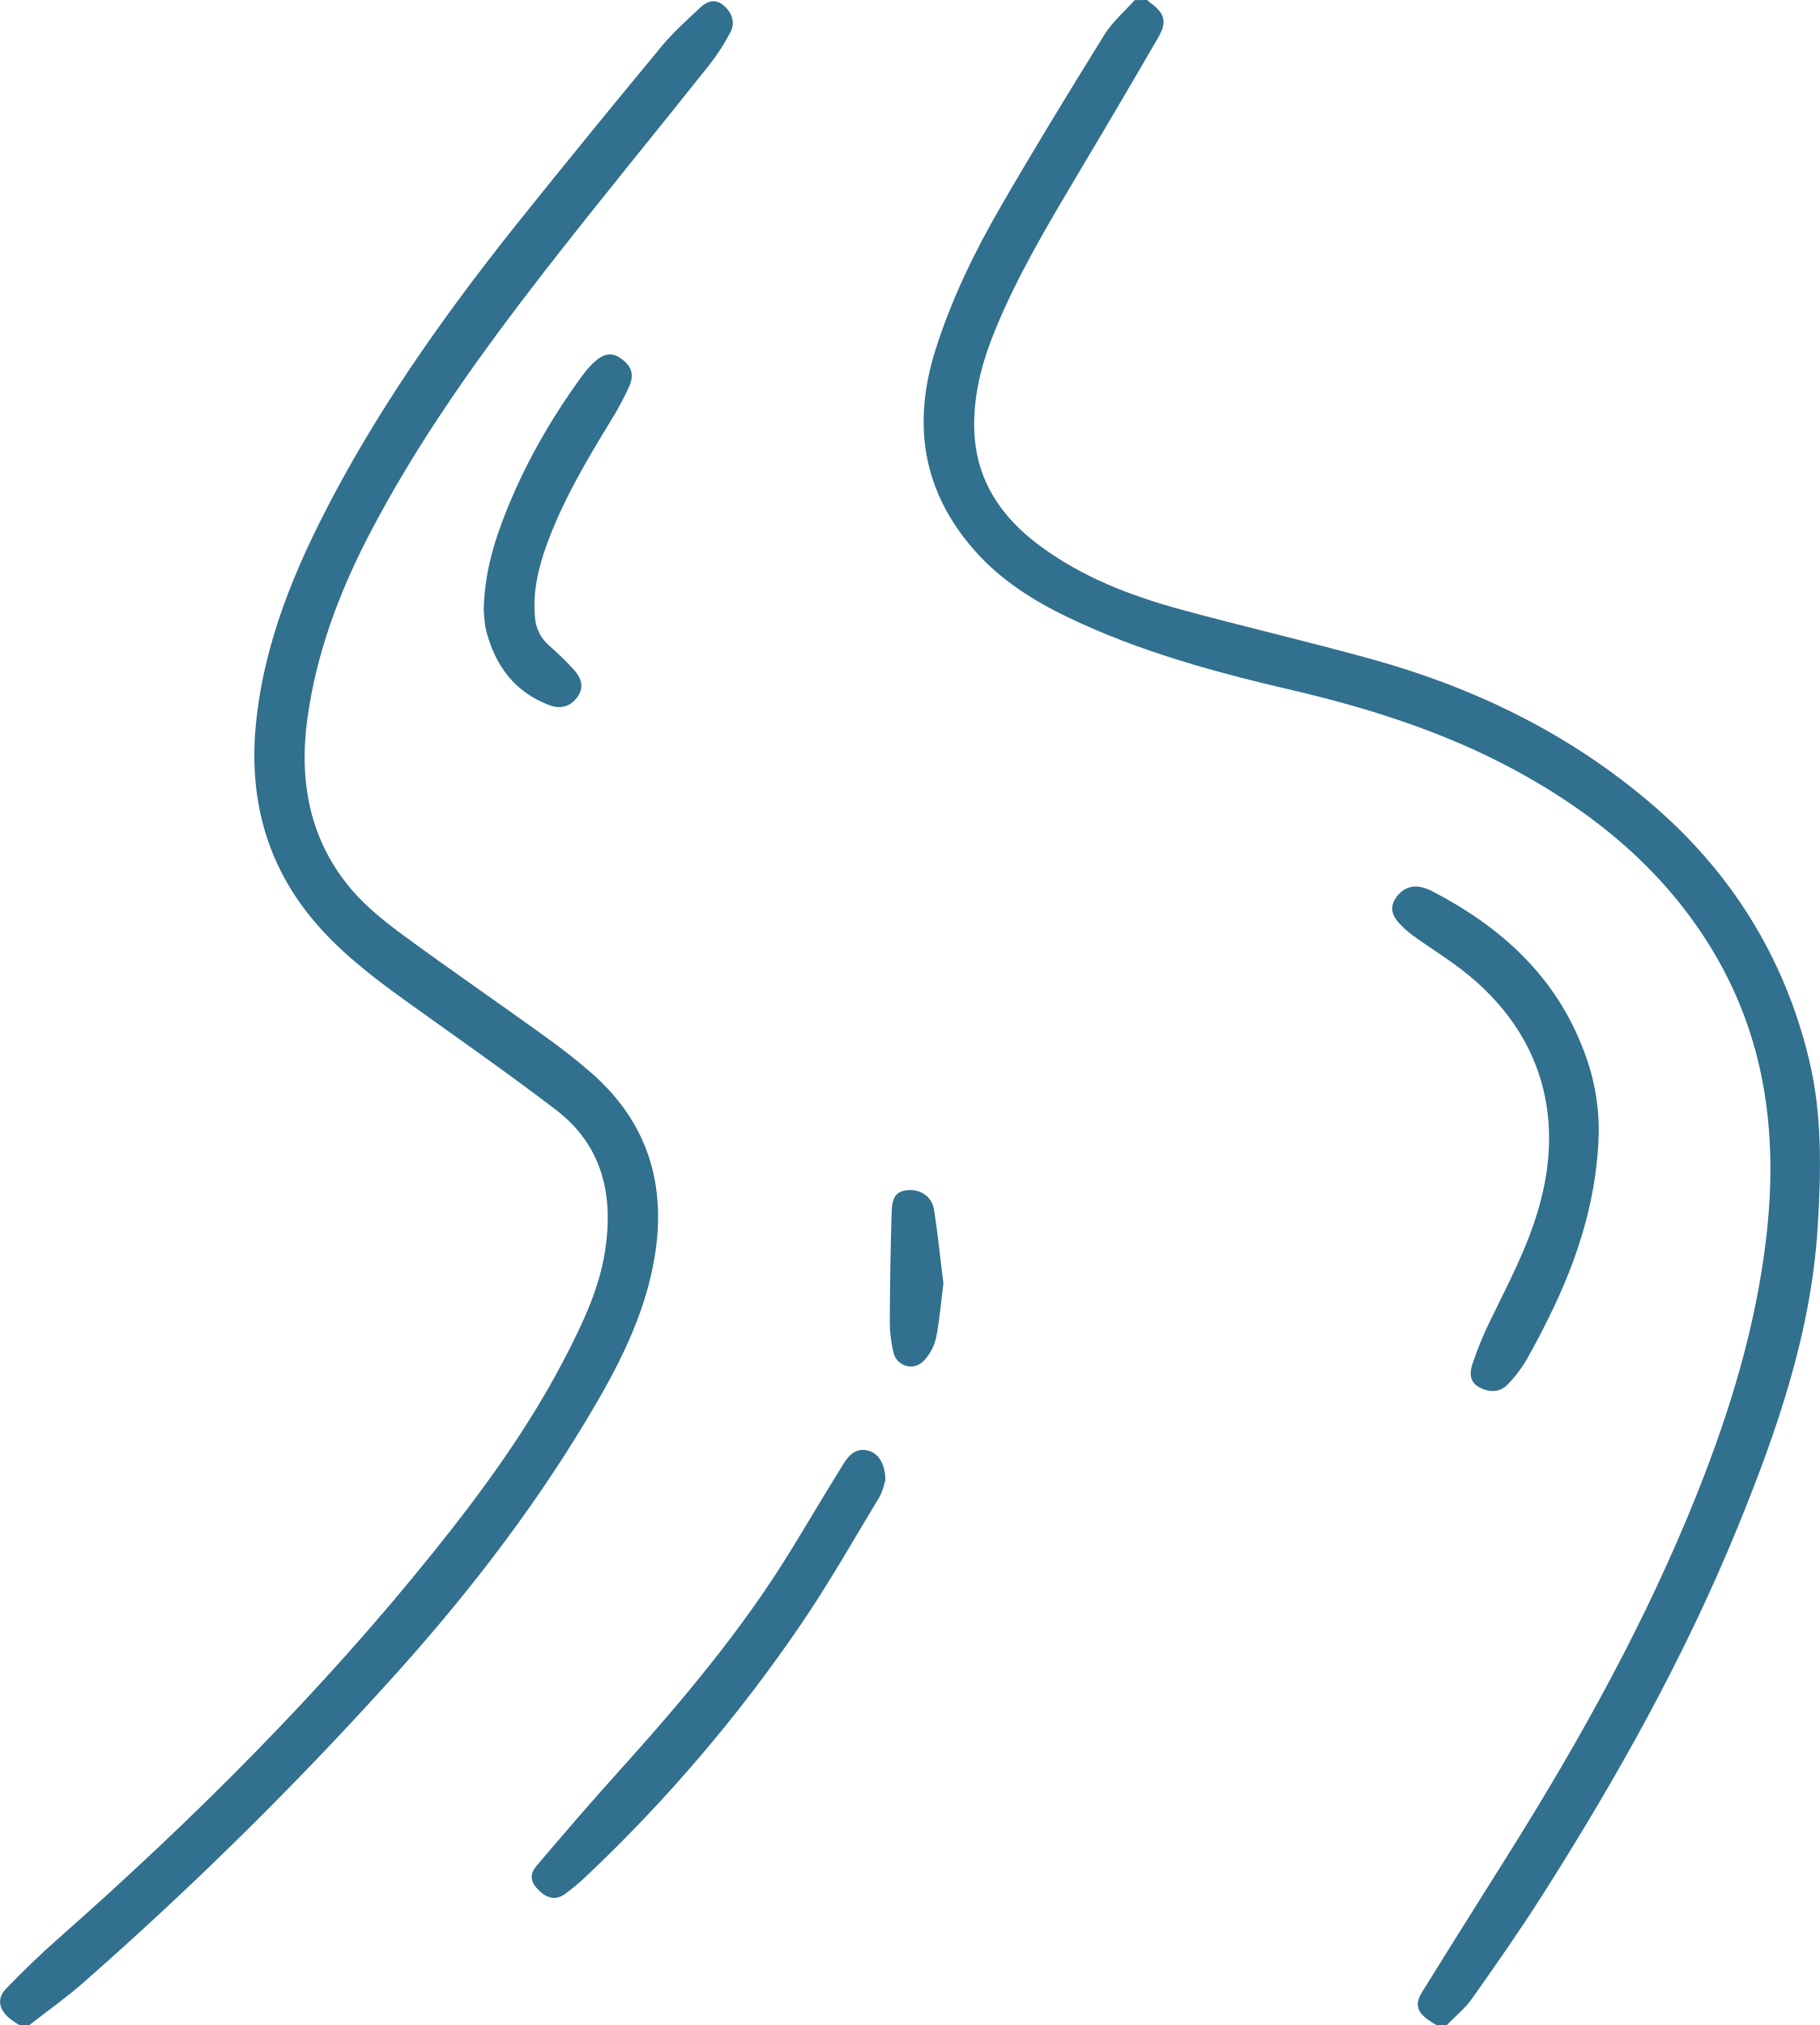
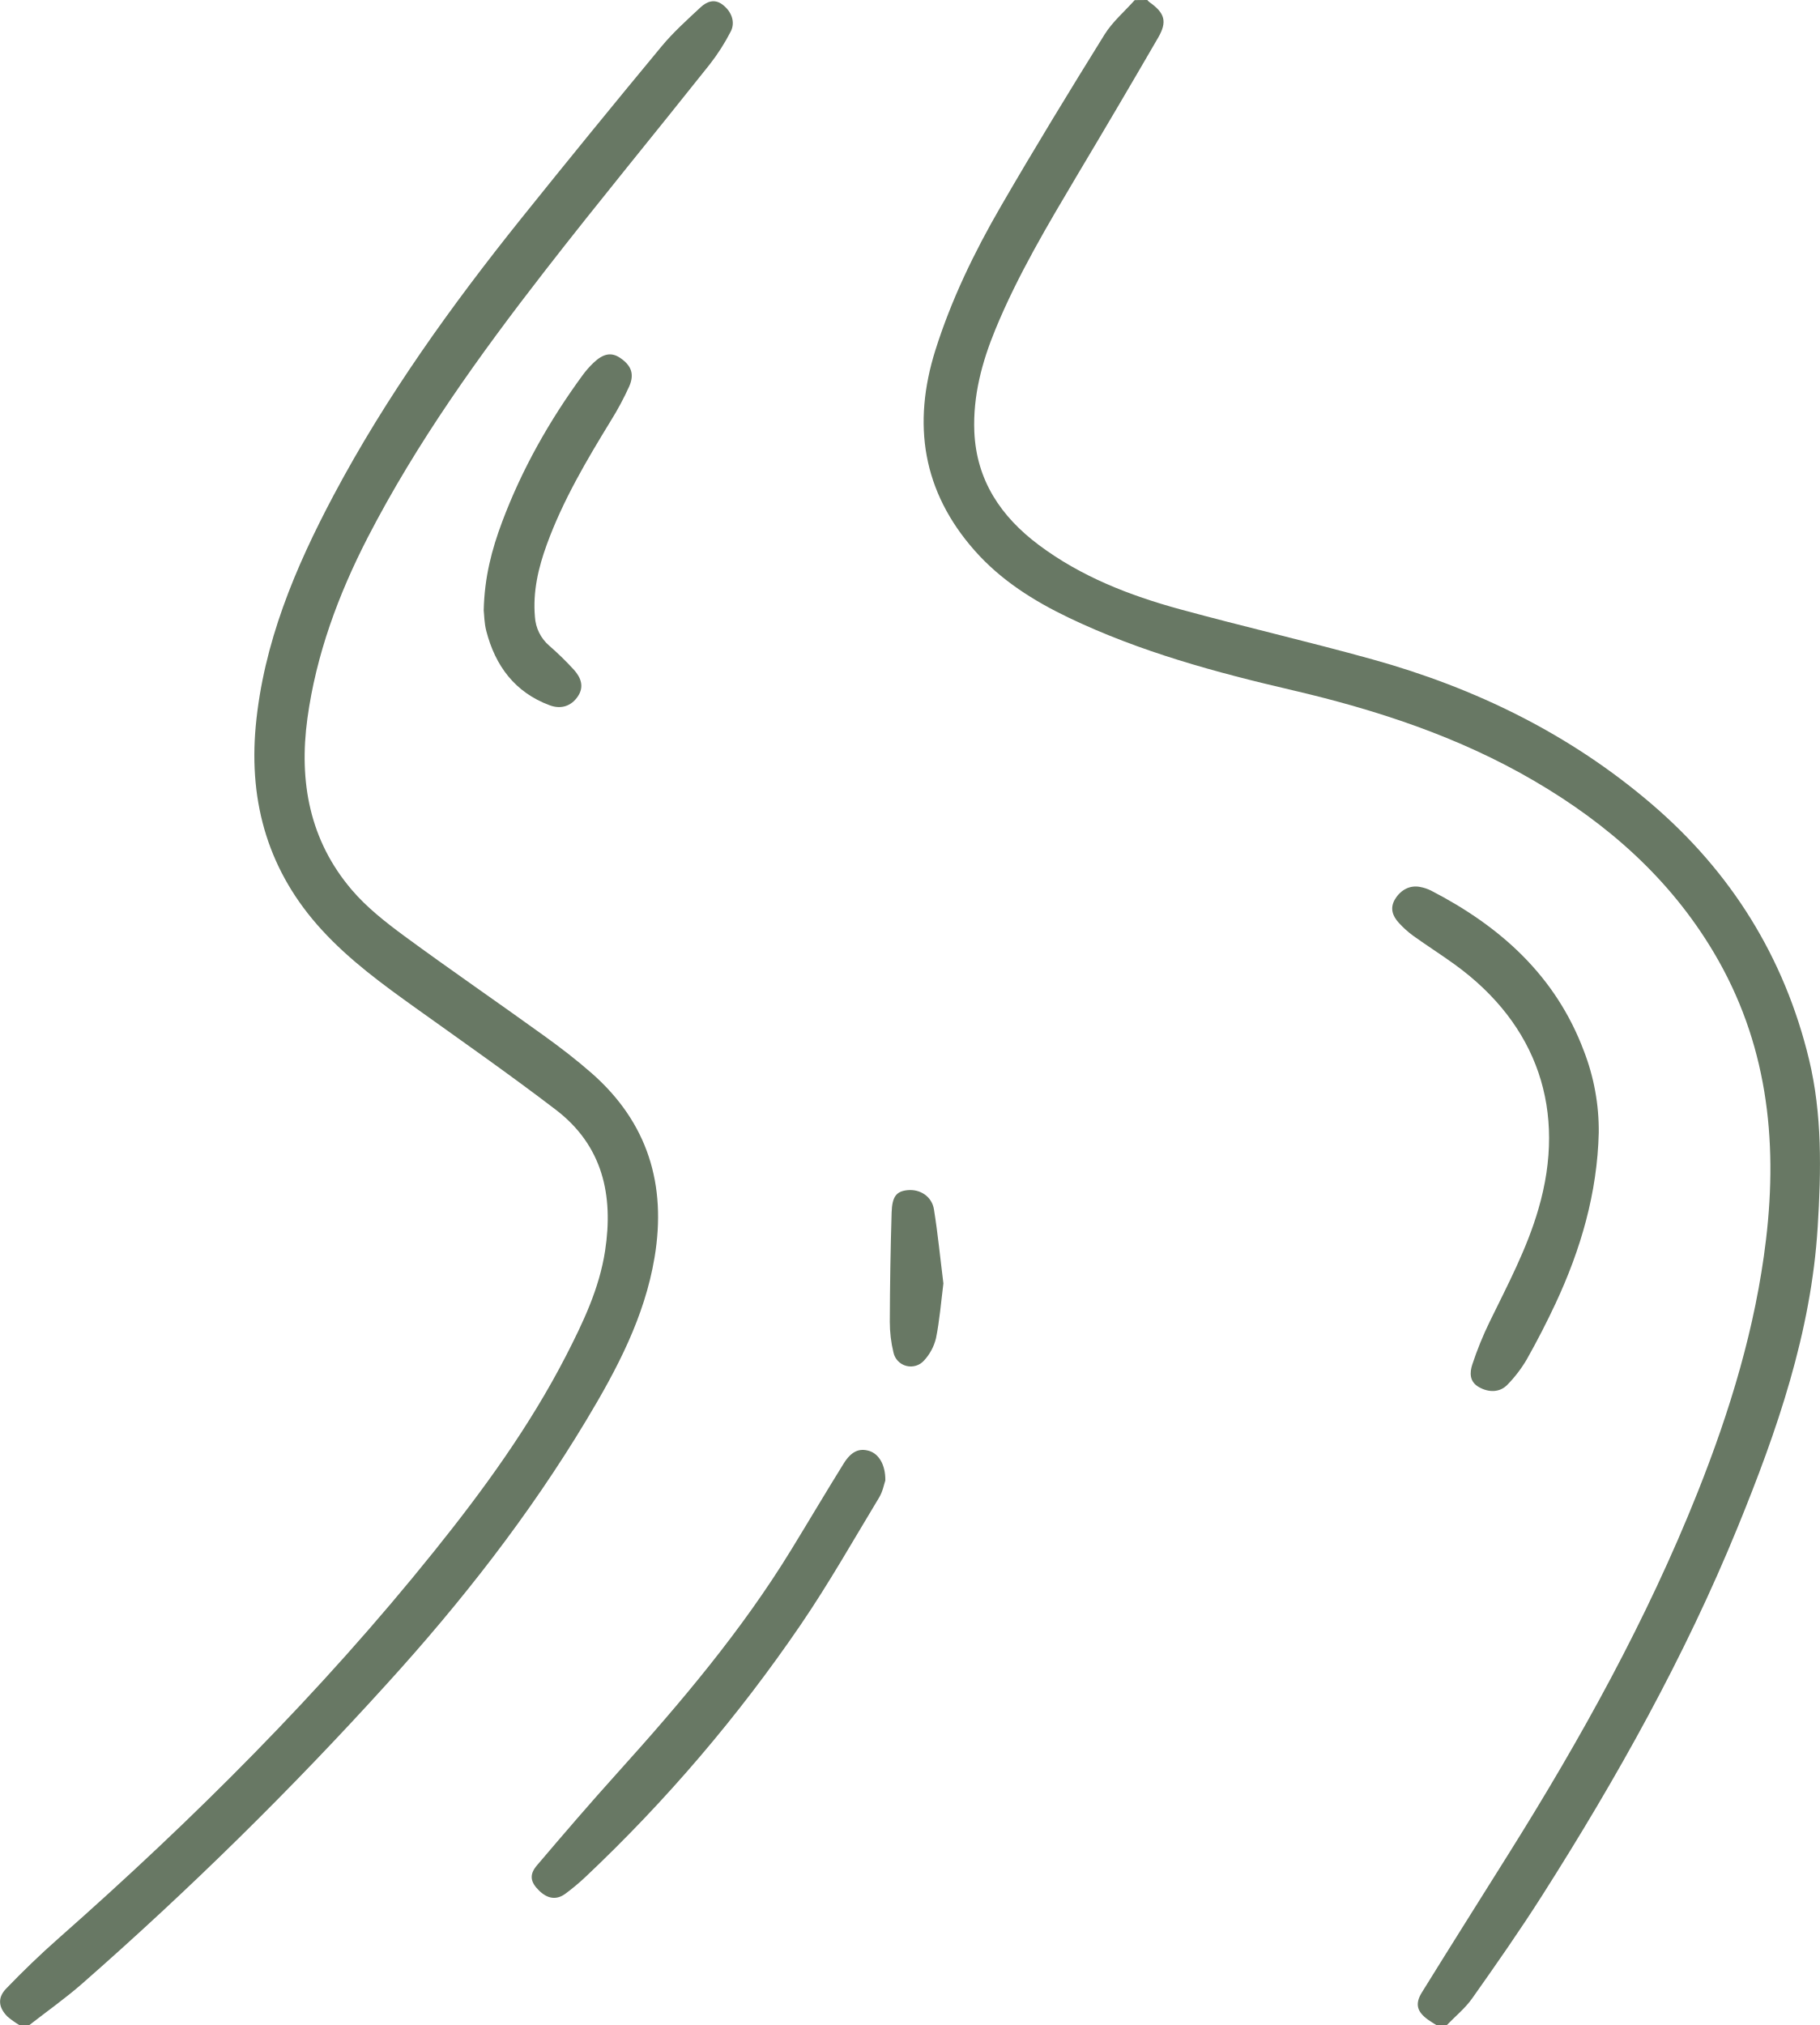
<svg xmlns="http://www.w3.org/2000/svg" viewBox="0 0 880.81 980">
  <g id="Layer_2" data-name="Layer 2">
    <g id="river">
      <path id="edge" d="M555.25,0a8,8,0,0,0,1,1c7.49,5.27,8.77,9.45,4.26,17.22q-19.29,33.26-39,66.27c-14.44,24.34-28.94,48.63-39.75,74.88-6.53,15.85-10.91,32.21-10.22,49.49,1,23.58,12.87,41.16,31.22,54.89,20.45,15.31,43.87,24.4,68.2,31.07,31,8.47,62.25,15.67,93.17,24.26C714,332.93,759.7,355.2,799.21,389c38.62,33,64.4,74.33,76.31,123.73,6.41,26.59,5.87,53.91,4.19,81.07-3.14,51-19.67,98.67-38.79,145.44-25.51,62.43-58.31,121.08-94.44,177.89-10.81,17-22.35,33.51-34,50-3.39,4.81-8.15,8.65-12.28,12.94h-5c-1.37-.88-2.78-1.7-4.1-2.65-5.33-3.85-6.41-7.61-2.94-13.21,13.85-22.36,27.89-44.6,41.86-66.89,35.08-55.92,67-113.47,91.51-174.94,15.74-39.55,28.11-80,33.17-122.5,5.82-48.87.38-95.73-25.25-138.88-21.22-35.72-51.28-62.23-86.79-83-36.56-21.41-76.24-34.41-117.29-44-37-8.6-73.58-18.54-108-35-17.09-8.18-33-18.19-45.67-32.55-25.23-28.58-30.26-61.15-19-97,7.71-24.43,18.8-47.34,31.56-69.38,16.26-28.09,33.19-55.8,50.31-83.37,3.85-6.18,9.68-11.13,14.6-16.65Zm-541,980c8.49-6.62,17.32-12.85,25.42-19.93A1805.67,1805.67,0,0,0,187.15,815c36.06-39.62,69-81.73,96.63-127.74,14.79-24.6,28.19-49.88,33-78.7,5.91-35.22-3.29-65.35-30.44-89.2-7.37-6.47-15.2-12.47-23.17-18.21C240.78,485,218,469.38,195.7,453c-9.07-6.68-18.18-13.83-25.44-22.34-20.43-23.94-25.67-52.41-21.49-82.95,4.25-31,15-60,29.23-87.66,23.78-46.07,53.92-88,85.6-128.82,26.15-33.69,53.3-66.59,79.83-100a100.23,100.23,0,0,0,10.2-15.93c2.42-4.62.37-9.91-4.11-13.19C345.65-.7,342,.82,339.09,3.5c-6.56,6.12-13.31,12.17-19,19.05q-34.29,41.37-67.91,83.28c-33.79,42.18-65.28,86-90.69,133.81-18.68,35.18-34,71.59-37.73,111.83-3.42,37.37,6.33,70.59,32,98.58,13.48,14.72,29.5,26.4,45.65,37.94,22.61,16.17,45.39,32.12,67.49,49,22.7,17.3,28.12,41.28,23.94,68.38-2.8,18.25-10.63,34.61-18.91,50.76C256.39,690.19,234,721,210.05,750.81,155.31,819,93.64,880.42,28.18,938.19,19.45,945.89,11.06,954,3,962.37c-4.33,4.46-3.75,9.23.68,13.62a42.81,42.81,0,0,0,5.61,4Z" />
      <path id="inside" d="M773.75,548.16c-.71,29.13-8.67,56.45-20.9,82.64q-6.45,13.79-13.93,27.06a63.26,63.26,0,0,1-9.34,12.24c-3.68,3.85-9,3.92-13.81,1.2-4.69-2.62-4.5-7.07-3.21-11A166.68,166.68,0,0,1,721,639.57c8.68-17.79,18-35.29,23.54-54.43,13.87-47.44-.34-89.3-40.48-118.37-6.61-4.78-13.51-9.16-20.14-13.91a45.81,45.81,0,0,1-7-6.33c-3-3.31-4.35-7.08-1.76-11.37,2.79-4.62,7.34-6.91,12.18-5.91a20.13,20.13,0,0,1,5.2,1.73c33.6,17.34,60.34,41.26,74,77.62A106.54,106.54,0,0,1,773.75,548.16Zm-353.16,154c-4.78-1.42-8.62.22-12.3,6.15-8.61,13.85-16.9,27.89-25.42,41.79-23.95,39.09-53.39,73.89-84,107.82-13.27,14.71-26.18,29.74-39,44.82-3.83,4.49-3.21,8.07,1,12.19s8.55,4.69,12.86,1.47a107.64,107.64,0,0,0,9.57-8A745.13,745.13,0,0,0,387.53,786.27c13.57-19.89,25.47-40.92,37.94-61.55,1.75-2.9,2.4-6.47,3-8.24C428.59,708.85,425.27,703.53,420.59,702.15ZM235.34,305.32c4.36,16.94,13.87,29.75,30.68,36,5.71,2.14,10.61.22,13.64-4.3,3.21-4.77,1.41-9.12-1.79-12.76a145.83,145.83,0,0,0-12.13-11.84,20,20,0,0,1-6.85-13.88c-1.07-12.27,1.66-23.82,5.8-35.16,7.75-21.23,19.17-40.56,30.91-59.73A142.17,142.17,0,0,0,304.52,187c2.63-6,1-10.12-4.35-13.77-4.19-2.86-8.14-2.22-12.92,2.33a45.38,45.38,0,0,0-5.27,6c-16.09,22-29.42,45.54-39,71.11-4.93,13.16-8.52,26.61-8.88,42.72C234.34,297.43,234.35,301.5,235.34,305.32ZM452,585.26c-1.05-6.35-6.8-9.89-12.85-9.27-5.29.55-7.39,3-7.63,10.82q-.8,26.43-.88,52.89a62.68,62.68,0,0,0,1.76,14.81,8.58,8.58,0,0,0,14.85,3.87A24.26,24.26,0,0,0,453,647.61c1.74-8.58,2.42-17.38,3.58-26.49C455.08,609.28,453.92,597.21,452,585.26Z" />
    </g>
  </g>
  <style type="text/css">
- #inside{fill:#31708E;}
- #edge{fill:#31708E;}
+ #inside{fill:#687864;}
+ #edge{fill:#687864;}
</style>
</svg>
